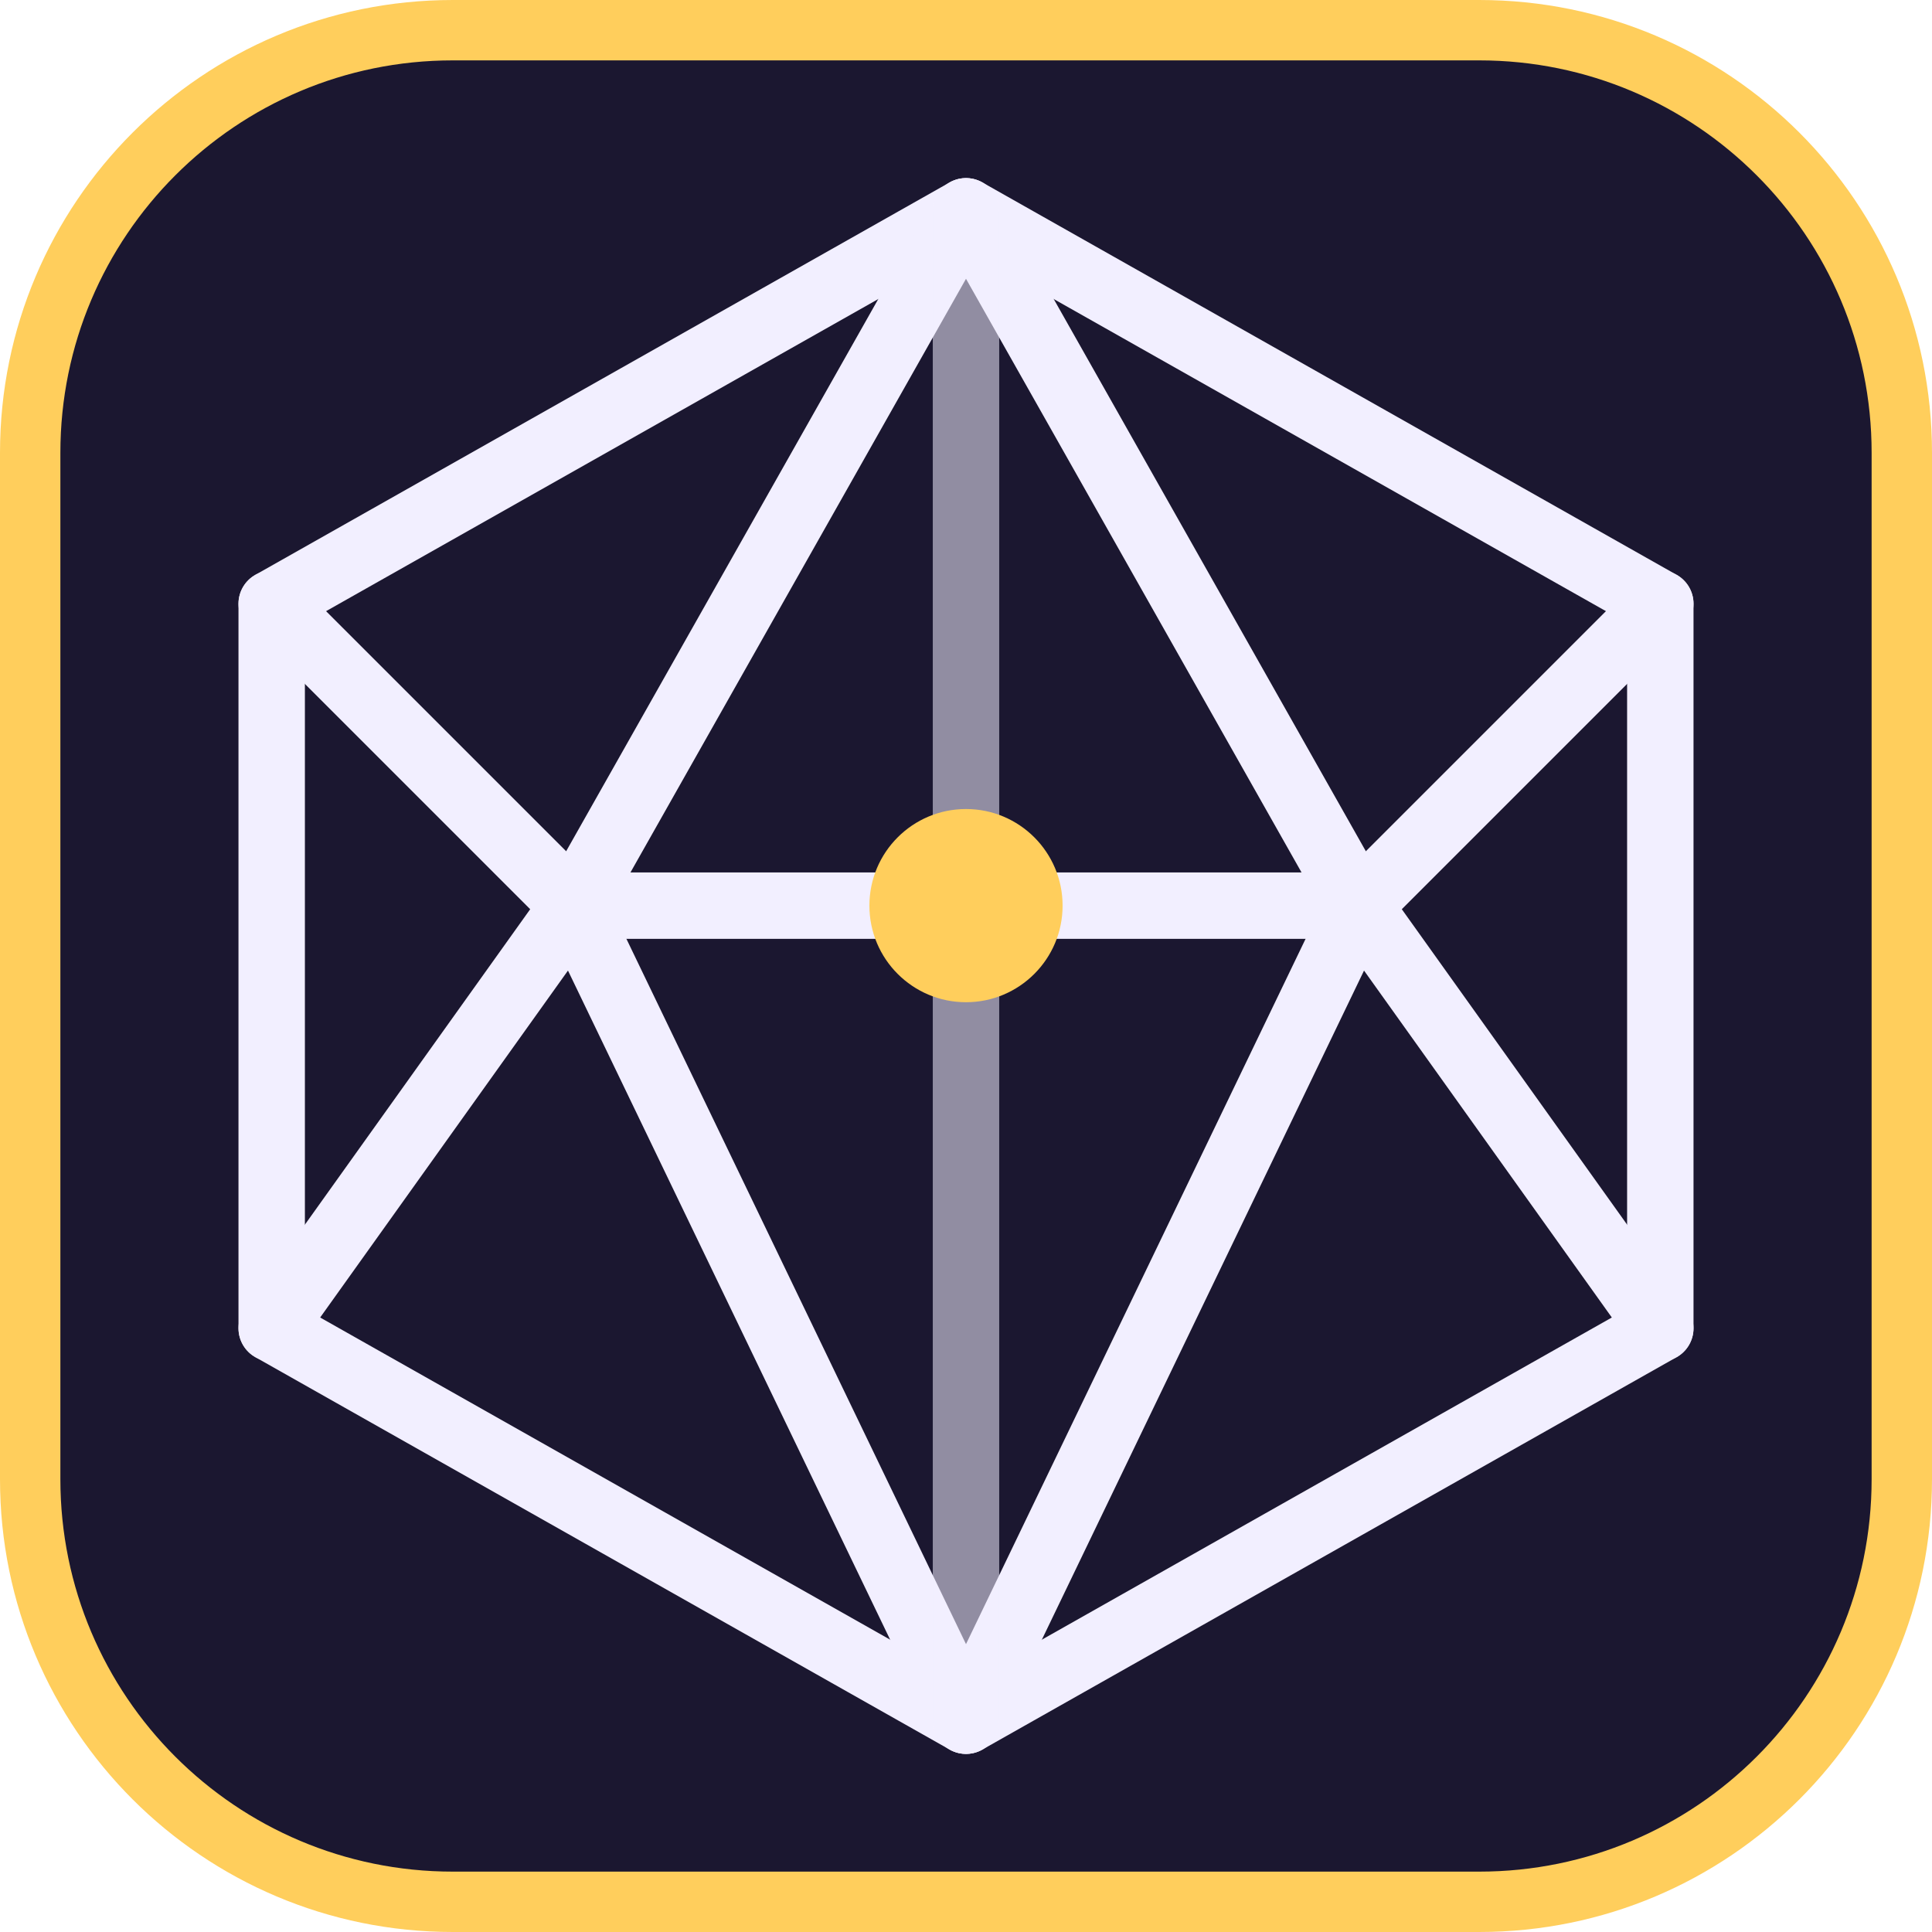
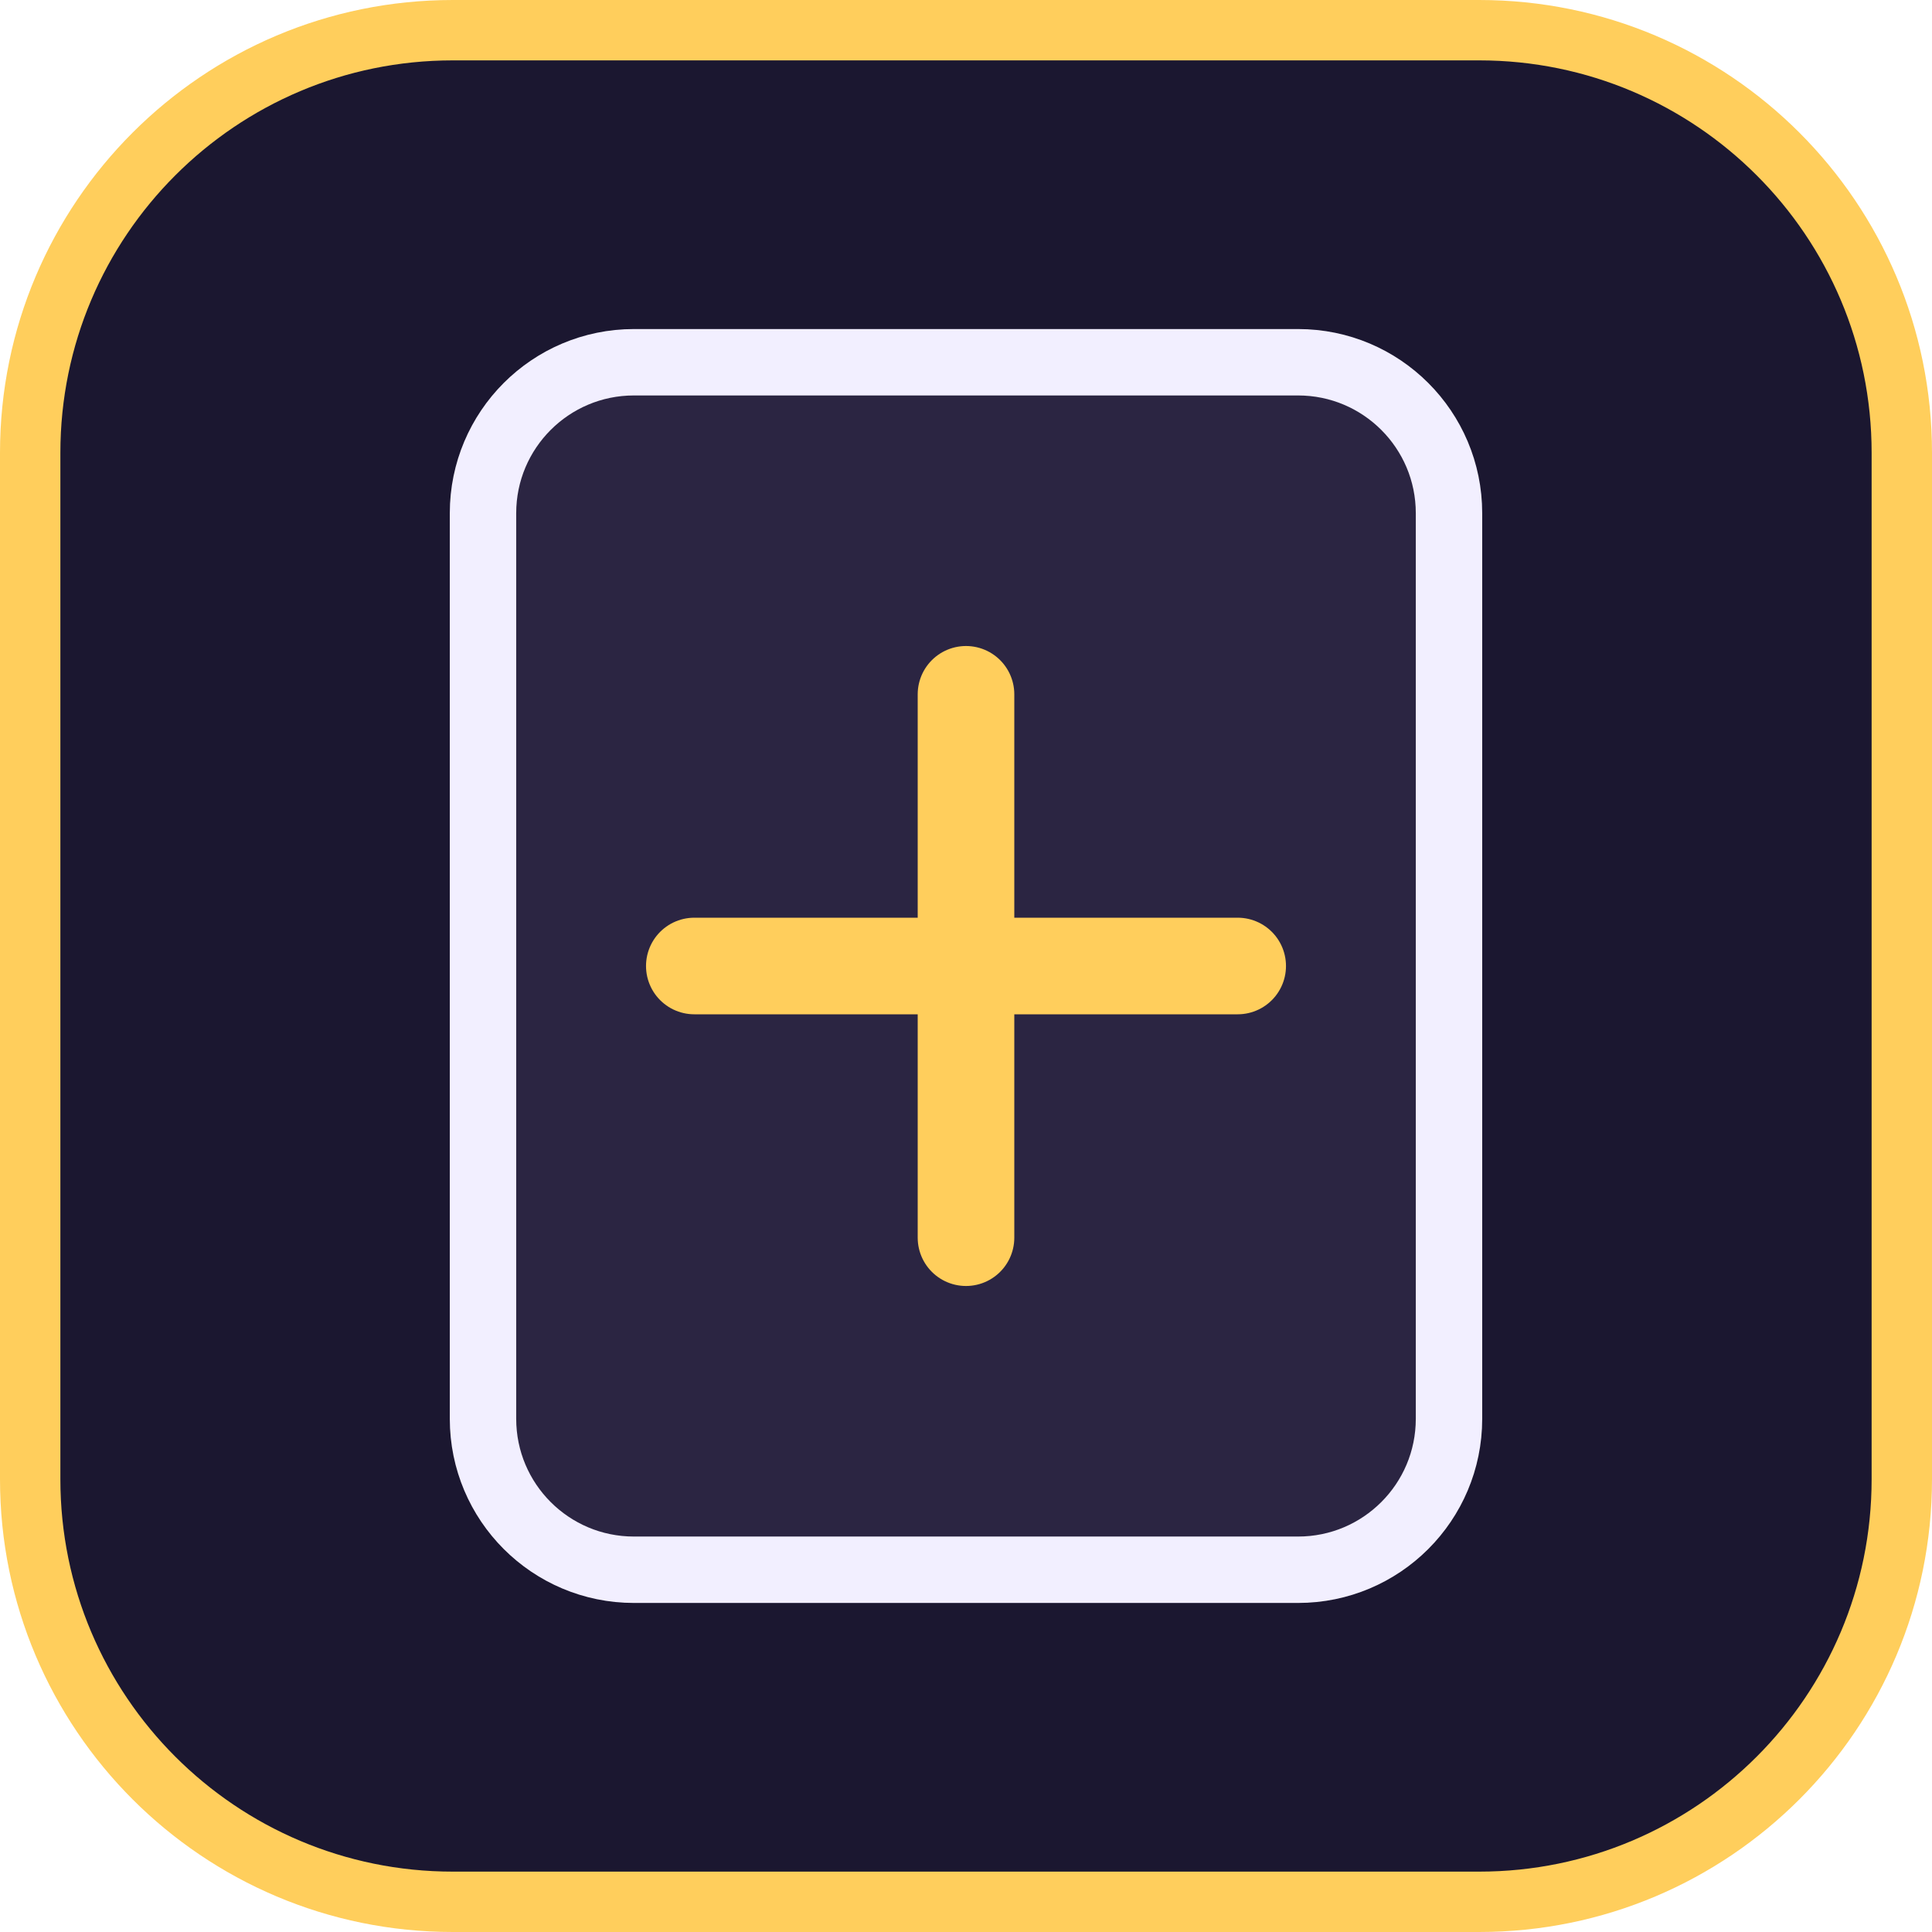
<svg xmlns="http://www.w3.org/2000/svg" viewBox="0 0 64 64" width="64" height="64" role="img" aria-label="车卡工坊">
  <rect x="1" y="1" width="62" height="62" rx="14" fill="#1b1730" stroke="#ffce5c" stroke-width="2" />
-   <g fill="none" stroke="#f2efff" stroke-width="2.2" stroke-linejoin="round" stroke-linecap="round">
-     <path d="M32 7 L55 20 L55 44 L32 57 L9 44 L9 20 Z" />
-     <path d="M32 7 L45 30 L19 30 Z" />
-     <path d="M9 20 L19 30 M55 20 L45 30 M9 44 L19 30 M55 44 L45 30" />
-     <path d="M19 30 L32 57 L45 30" />
-     <path d="M32 7 L32 57" opacity=".55" />
-   </g>
-   <circle cx="32" cy="30" r="3.2" fill="#ffce5c" />
+   <rect x="16" y="12" width="32" height="40" rx="5" fill="#2b2542" stroke="#f2efff" stroke-width="2.2" />
+   <path d="M32 23 V41 M23 32 H41" stroke="#ffce5c" stroke-width="3.2" stroke-linecap="round" />
</svg>
